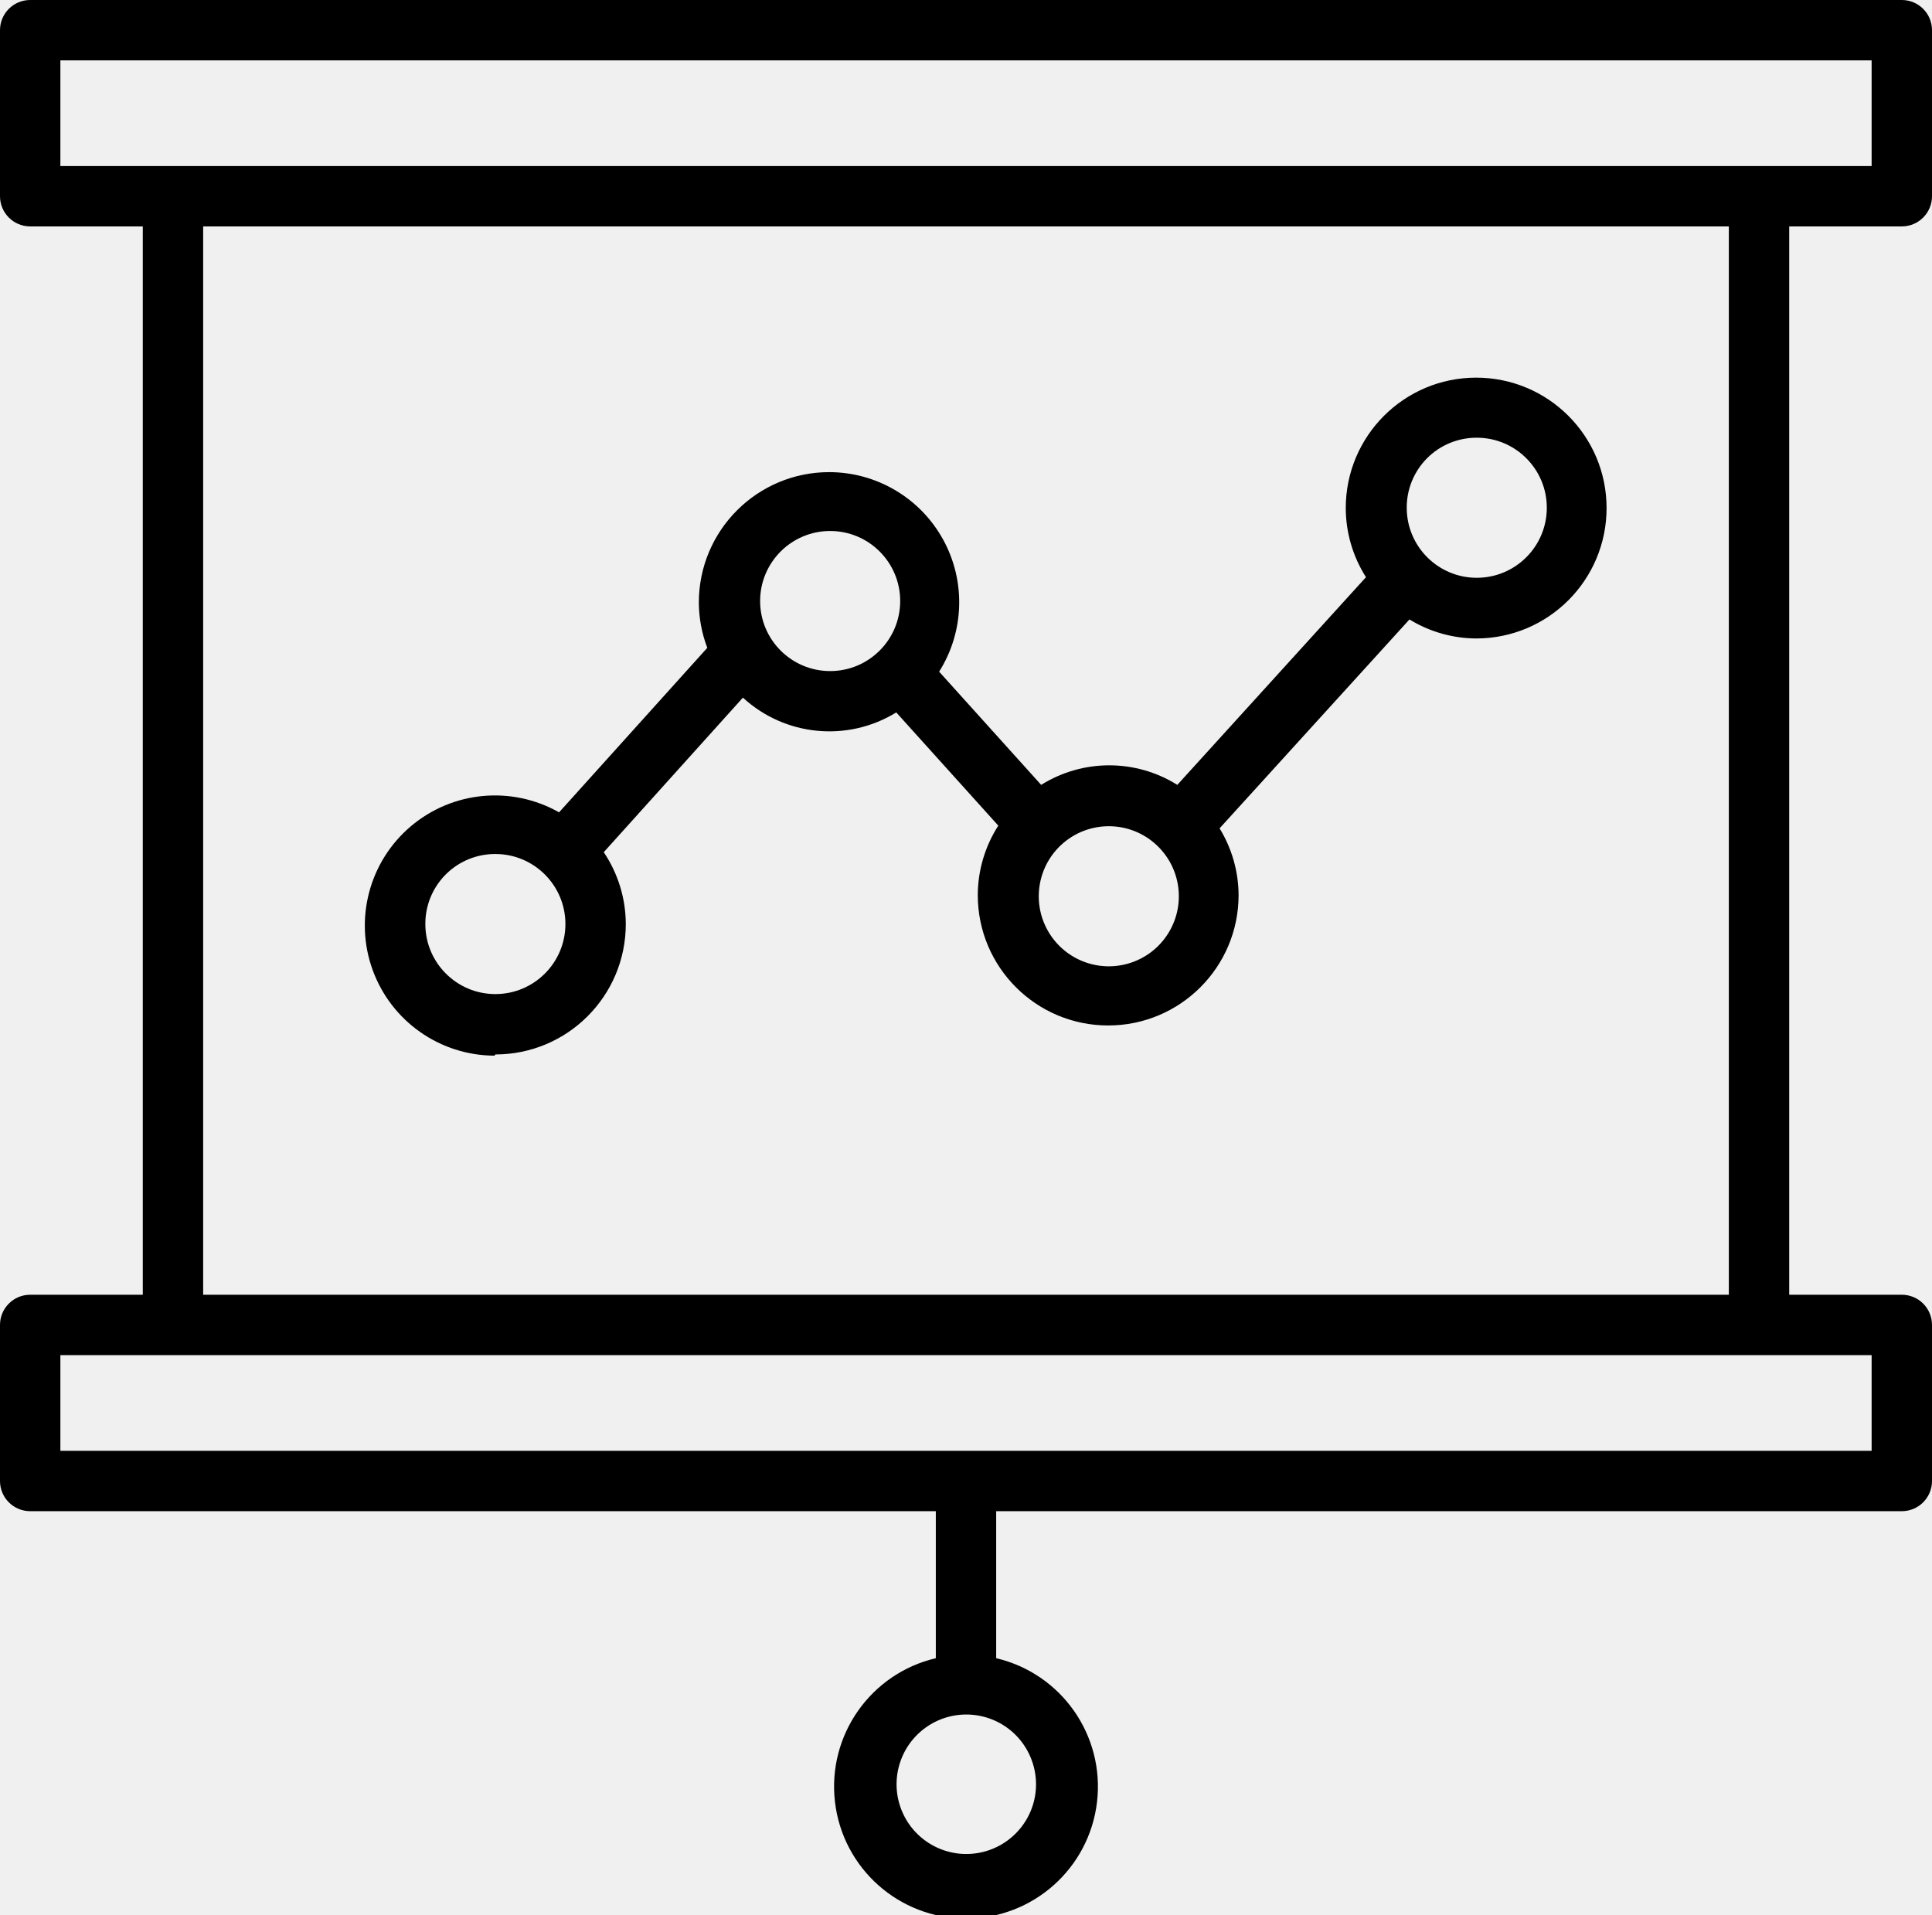
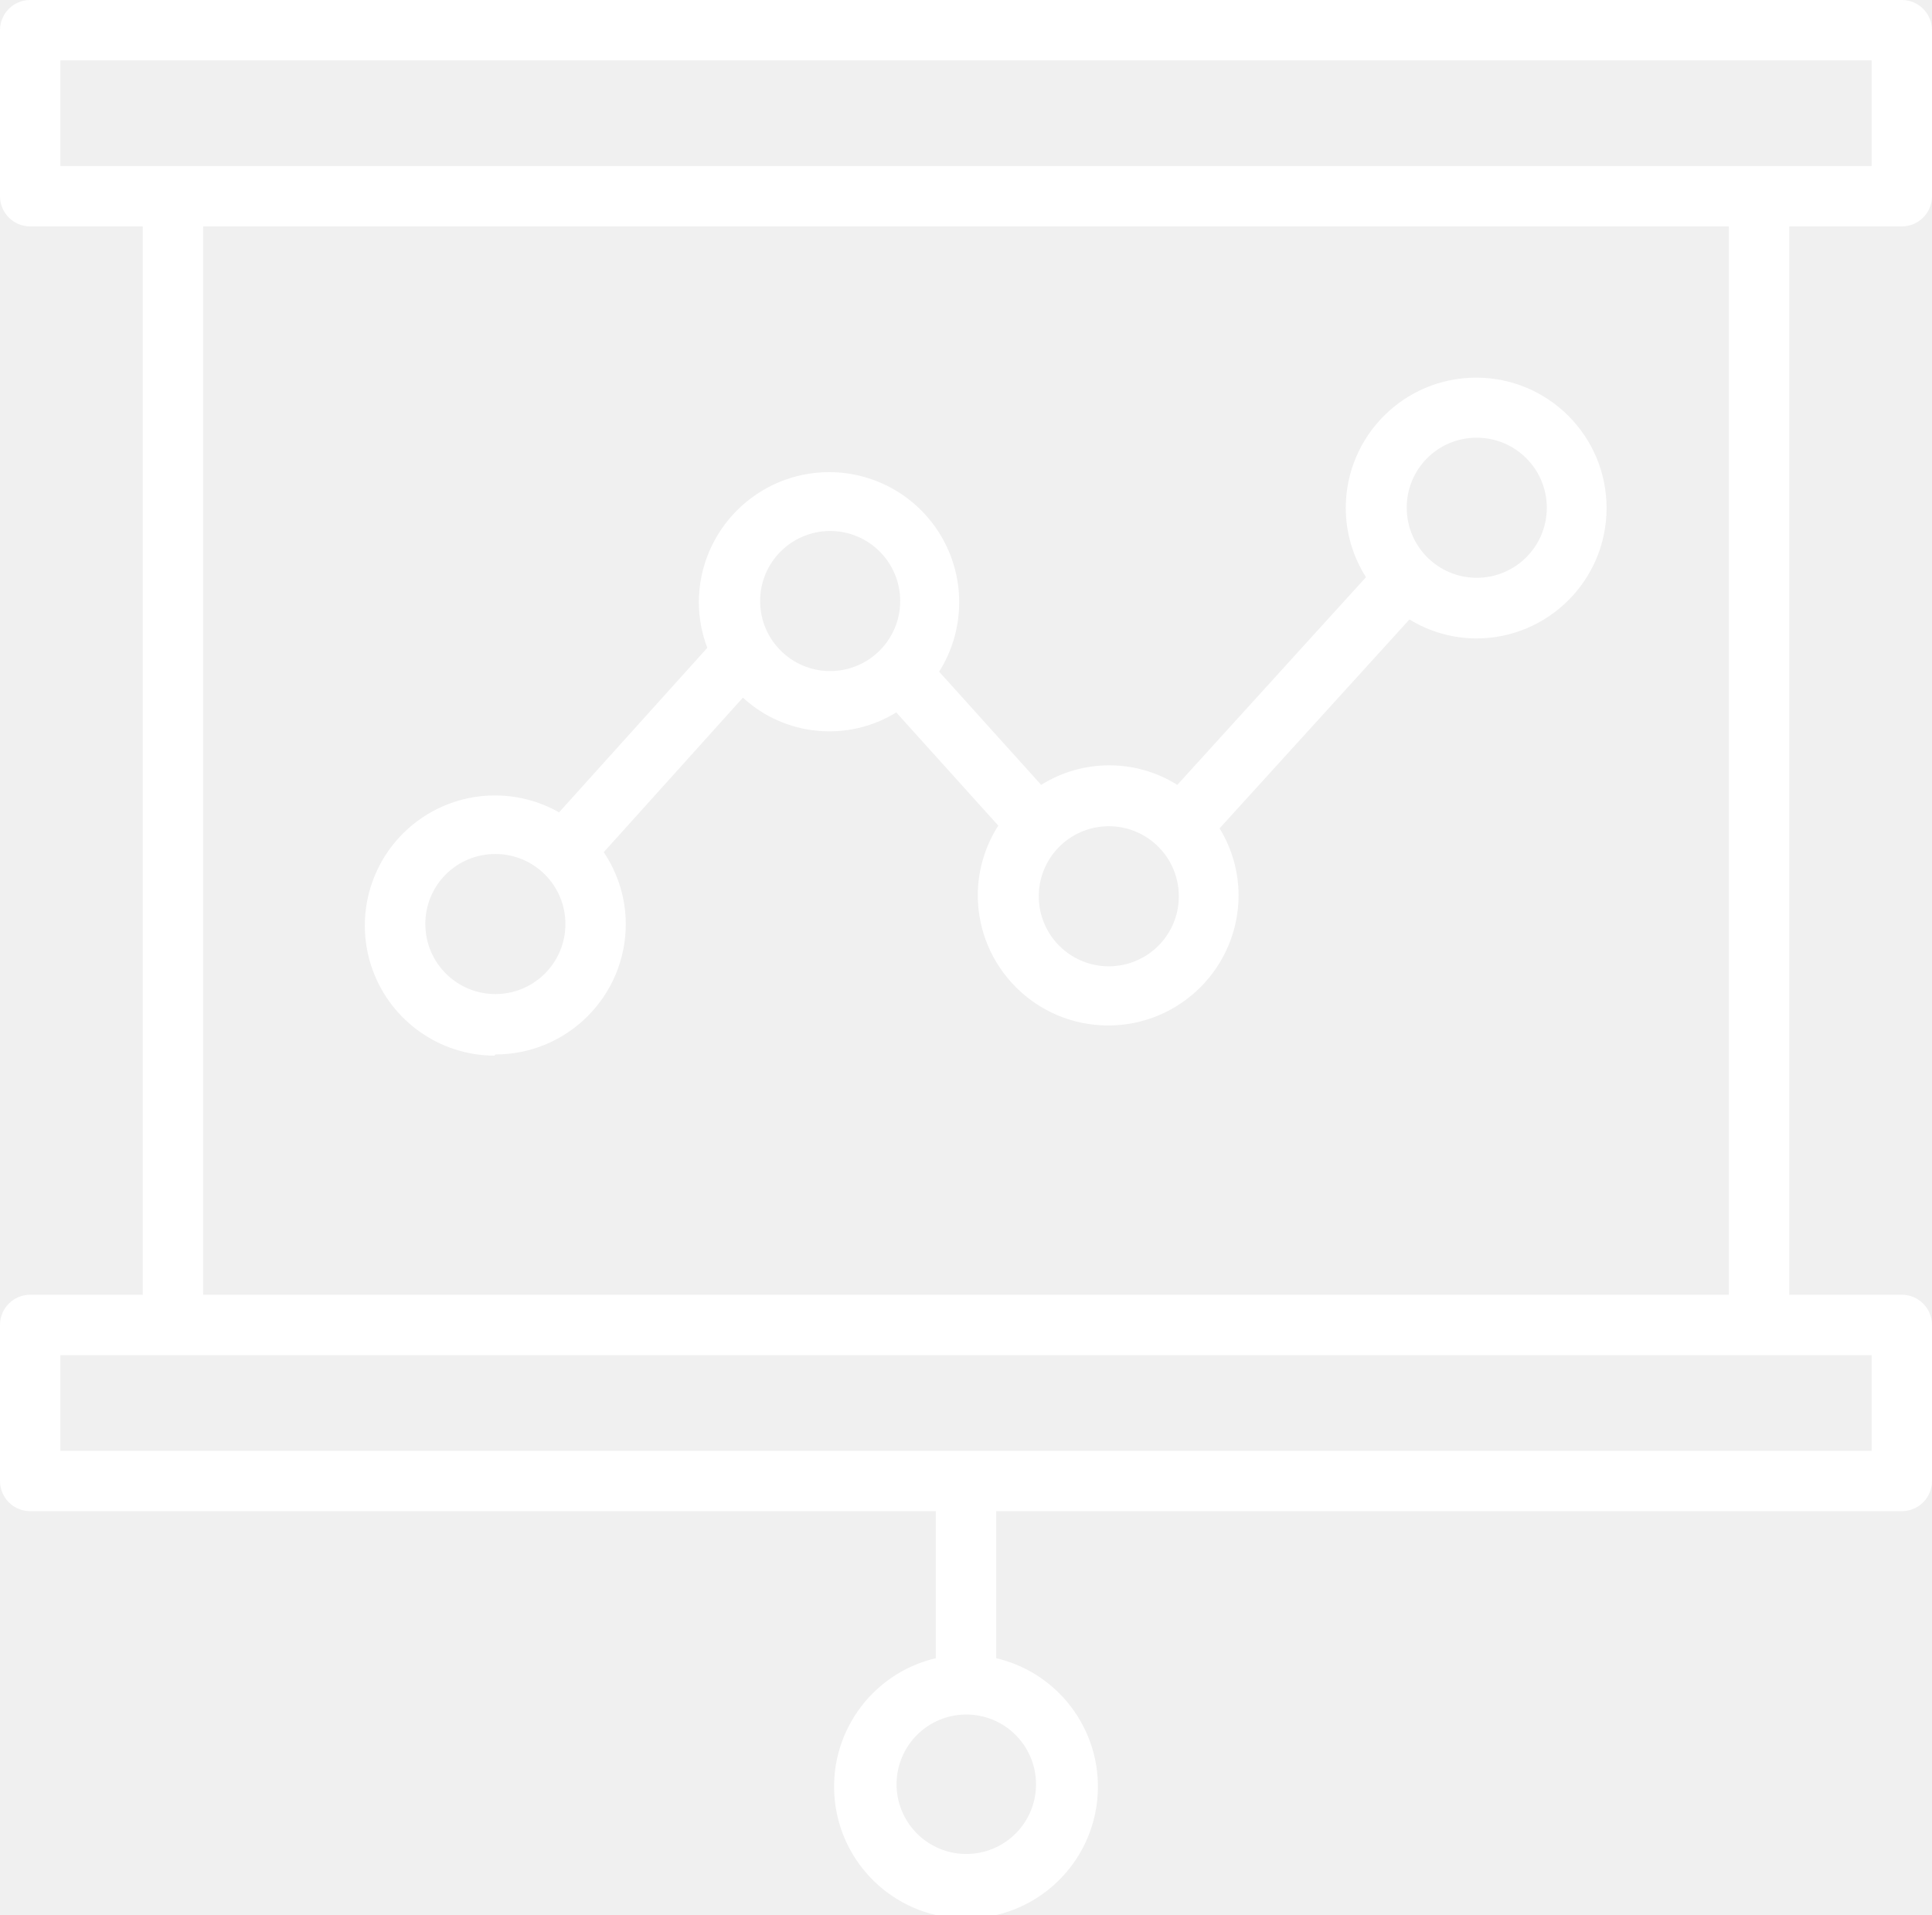
<svg xmlns="http://www.w3.org/2000/svg" viewBox="0 0 64 63.43">
  <g id="Layer_2" data-name="Layer 2">
    <g id="chart">
-       <path d="M63,7.5a1,1,0,0,0,1-1V1a1,1,0,0,0-1-1H1A1,1,0,0,0,0,1V6.5a1,1,0,0,0,1,1H4.73V42.89H1a1,1,0,0,0-1,1v5.17a1,1,0,0,0,1,1H31v4.87a4.37,4.37,0,1,0,2,0V50.06H63a1,1,0,0,0,1-1V43.89a1,1,0,0,0-1-1H59.27V7.5ZM34.32,59.11a2.31,2.31,0,1,1-.72-1.68A2.32,2.32,0,0,1,34.32,59.11ZM2,2H62V5.5H2ZM62,48.06H2V44.89H62Zm-4.73-5.17H6.73V7.5H57.27Z" />
-       <path d="M16.41,34.93a4.32,4.32,0,0,0,4.32-4.32A4.28,4.28,0,0,0,20,28.23l4.61-5.12a4.23,4.23,0,0,0,5.08.49l3.38,3.75a4.28,4.28,0,0,0-.68,2.3,4.32,4.32,0,0,0,8.64,0,4.27,4.27,0,0,0-.63-2.21l6.29-6.92a4.27,4.27,0,0,0,2.21.63,4.32,4.32,0,1,0-4.32-4.32,4.28,4.28,0,0,0,.67,2.29L39,26a4.25,4.25,0,0,0-4.51,0l-3.38-3.75a4.31,4.31,0,0,0-3.64-6.61,4.32,4.32,0,0,0-4.32,4.32,4.27,4.27,0,0,0,.28,1.5l-4.91,5.45a4.31,4.31,0,1,0-2.14,8.06ZM48.92,14.5a2.32,2.32,0,1,1-2.32,2.32A2.31,2.31,0,0,1,48.92,14.5ZM38.32,28a2.32,2.32,0,1,1-1.6-.63A2.31,2.31,0,0,1,38.32,28ZM27.5,17.59a2.32,2.32,0,1,1-2.32,2.32A2.32,2.32,0,0,1,27.5,17.59ZM16.41,28.29a2.32,2.32,0,1,1-2.32,2.32A2.31,2.31,0,0,1,16.41,28.29Z" />
+       <path fill="#FFFFFF" d="M63,7.5a1,1,0,0,0,1-1V1a1,1,0,0,0-1-1H1A1,1,0,0,0,0,1V6.5a1,1,0,0,0,1,1H4.73V42.89H1a1,1,0,0,0-1,1v5.17a1,1,0,0,0,1,1H31v4.87a4.37,4.37,0,1,0,2,0V50.06H63a1,1,0,0,0,1-1V43.89a1,1,0,0,0-1-1H59.27V7.5ZM34.32,59.11a2.31,2.31,0,1,1-.72-1.68A2.32,2.32,0,0,1,34.32,59.11ZM2,2H62V5.5H2ZM62,48.06H2V44.89H62Zm-4.73-5.17H6.73V7.5H57.27Z" />
+       <path fill="#FFFFFF" d="M16.41,34.93a4.32,4.32,0,0,0,4.32-4.32A4.28,4.28,0,0,0,20,28.23l4.61-5.12a4.23,4.23,0,0,0,5.08.49l3.38,3.75a4.28,4.28,0,0,0-.68,2.3,4.32,4.32,0,0,0,8.64,0,4.27,4.27,0,0,0-.63-2.21l6.29-6.92a4.27,4.27,0,0,0,2.21.63,4.32,4.32,0,1,0-4.32-4.32,4.28,4.28,0,0,0,.67,2.29L39,26a4.25,4.25,0,0,0-4.51,0l-3.38-3.75a4.31,4.31,0,0,0-3.64-6.61,4.32,4.32,0,0,0-4.32,4.32,4.27,4.27,0,0,0,.28,1.5l-4.91,5.45a4.31,4.31,0,1,0-2.14,8.06ZM48.92,14.5a2.32,2.32,0,1,1-2.32,2.32A2.31,2.31,0,0,1,48.92,14.5ZM38.32,28a2.32,2.32,0,1,1-1.6-.63A2.31,2.31,0,0,1,38.32,28ZM27.5,17.59a2.32,2.32,0,1,1-2.32,2.32A2.32,2.32,0,0,1,27.5,17.59ZM16.41,28.29a2.32,2.32,0,1,1-2.32,2.32A2.31,2.31,0,0,1,16.41,28.29Z" />
    </g>
  </g>
</svg>
